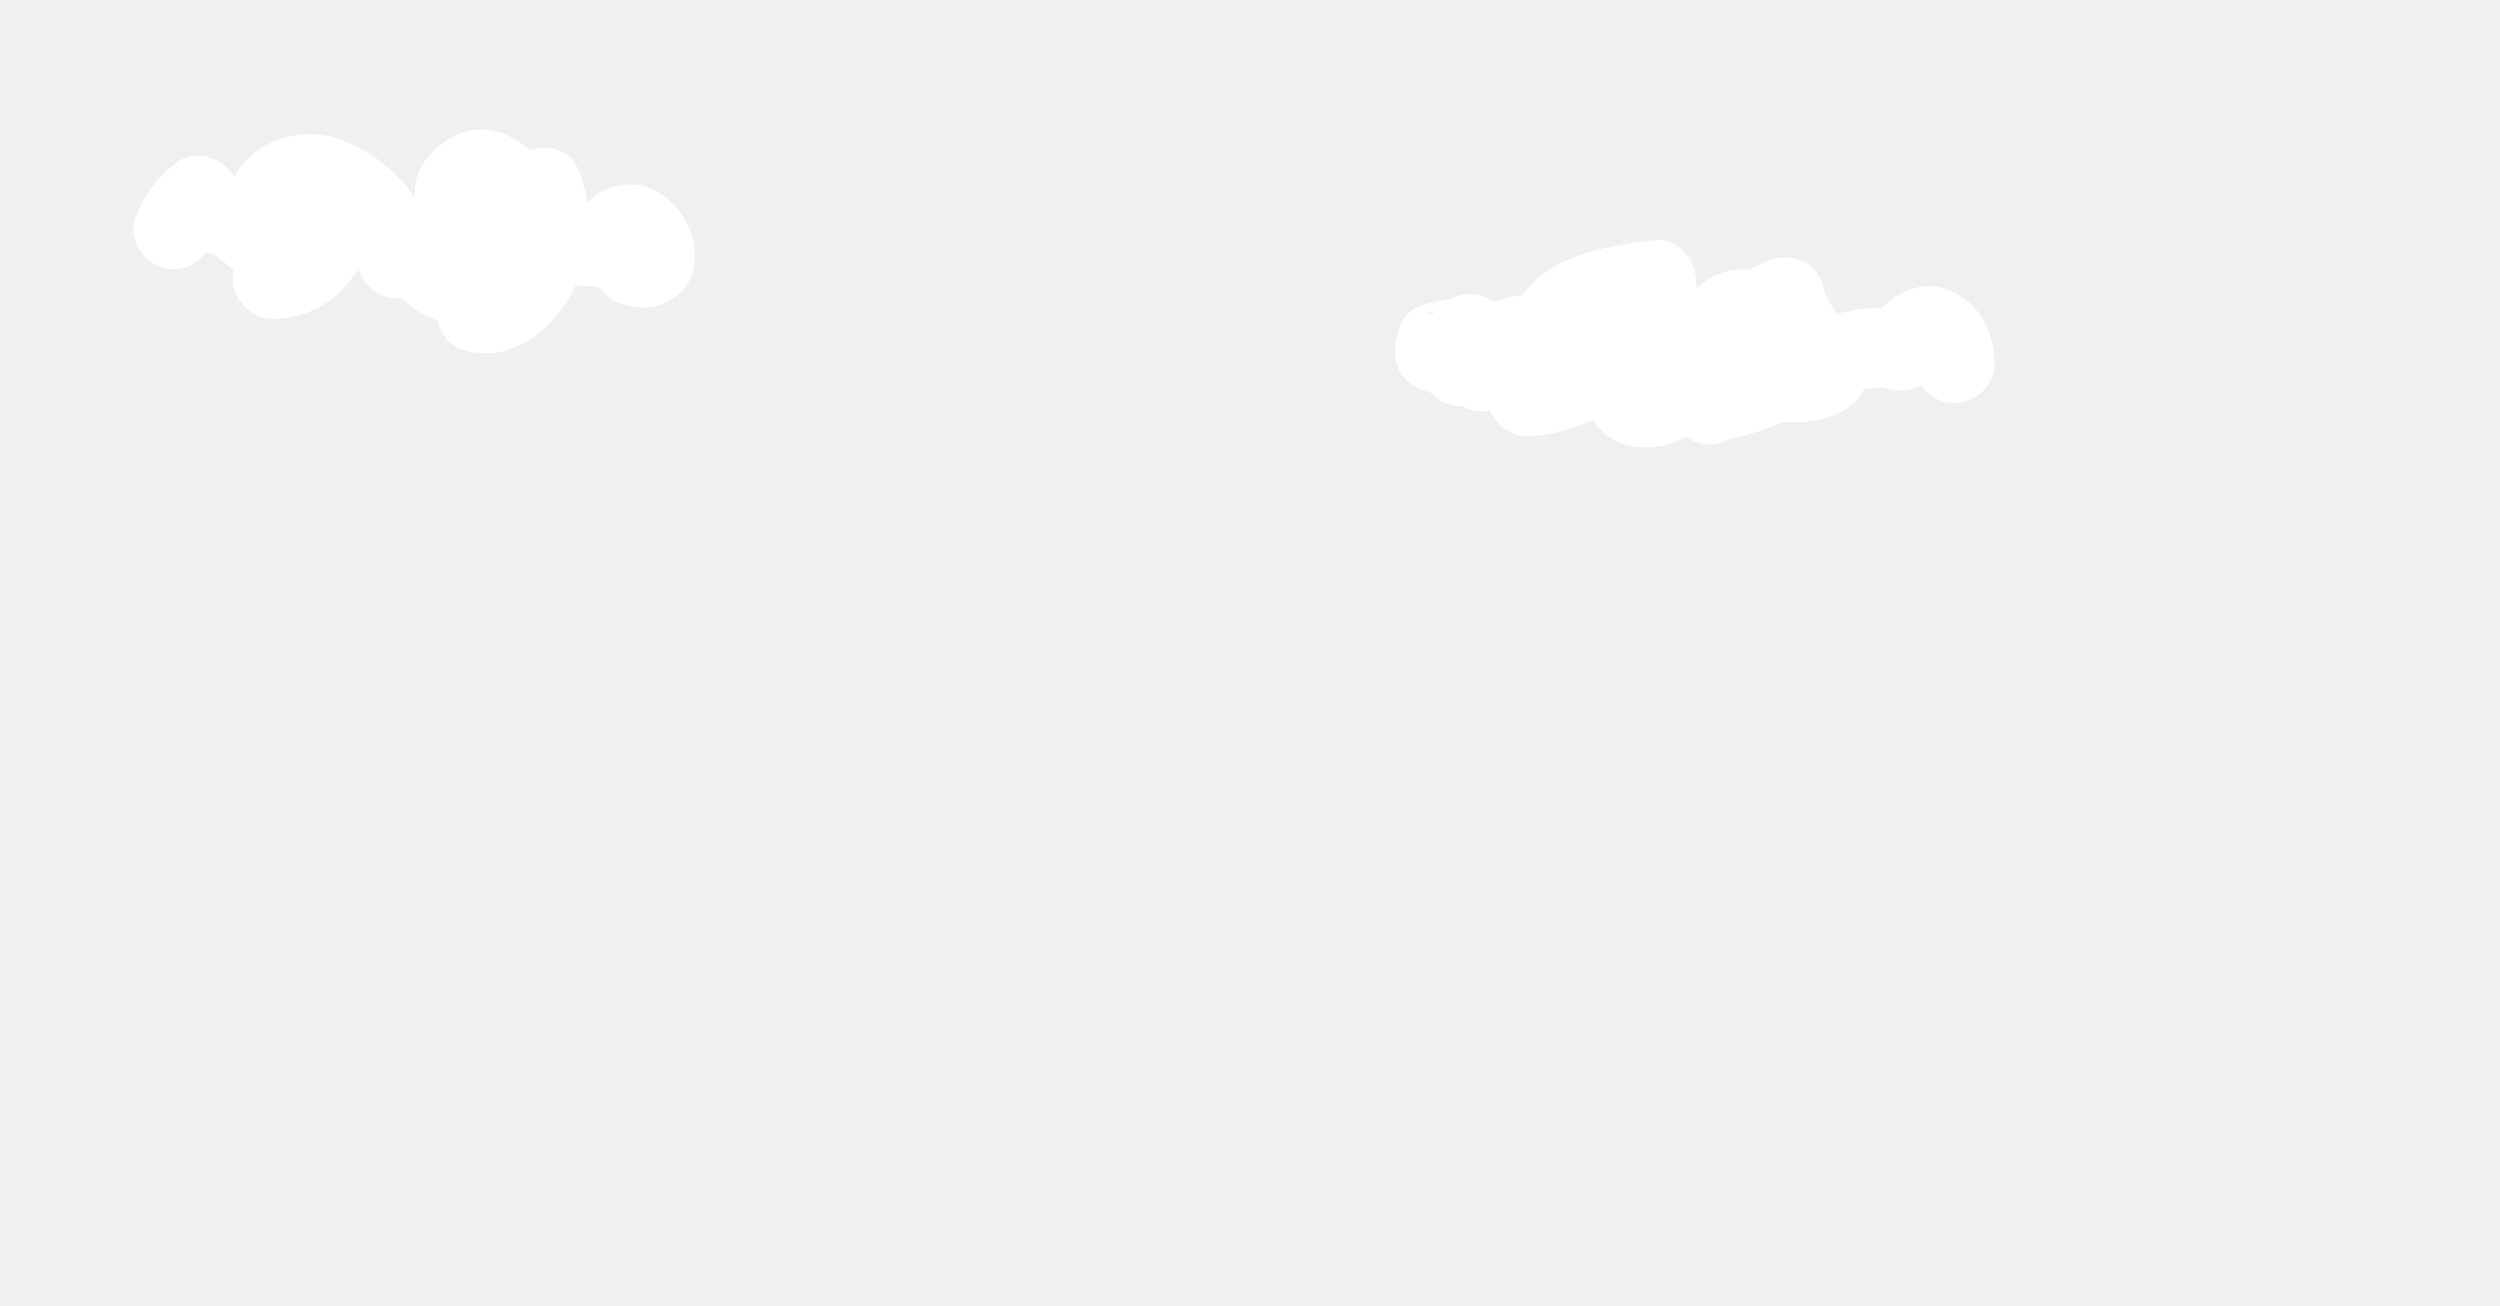
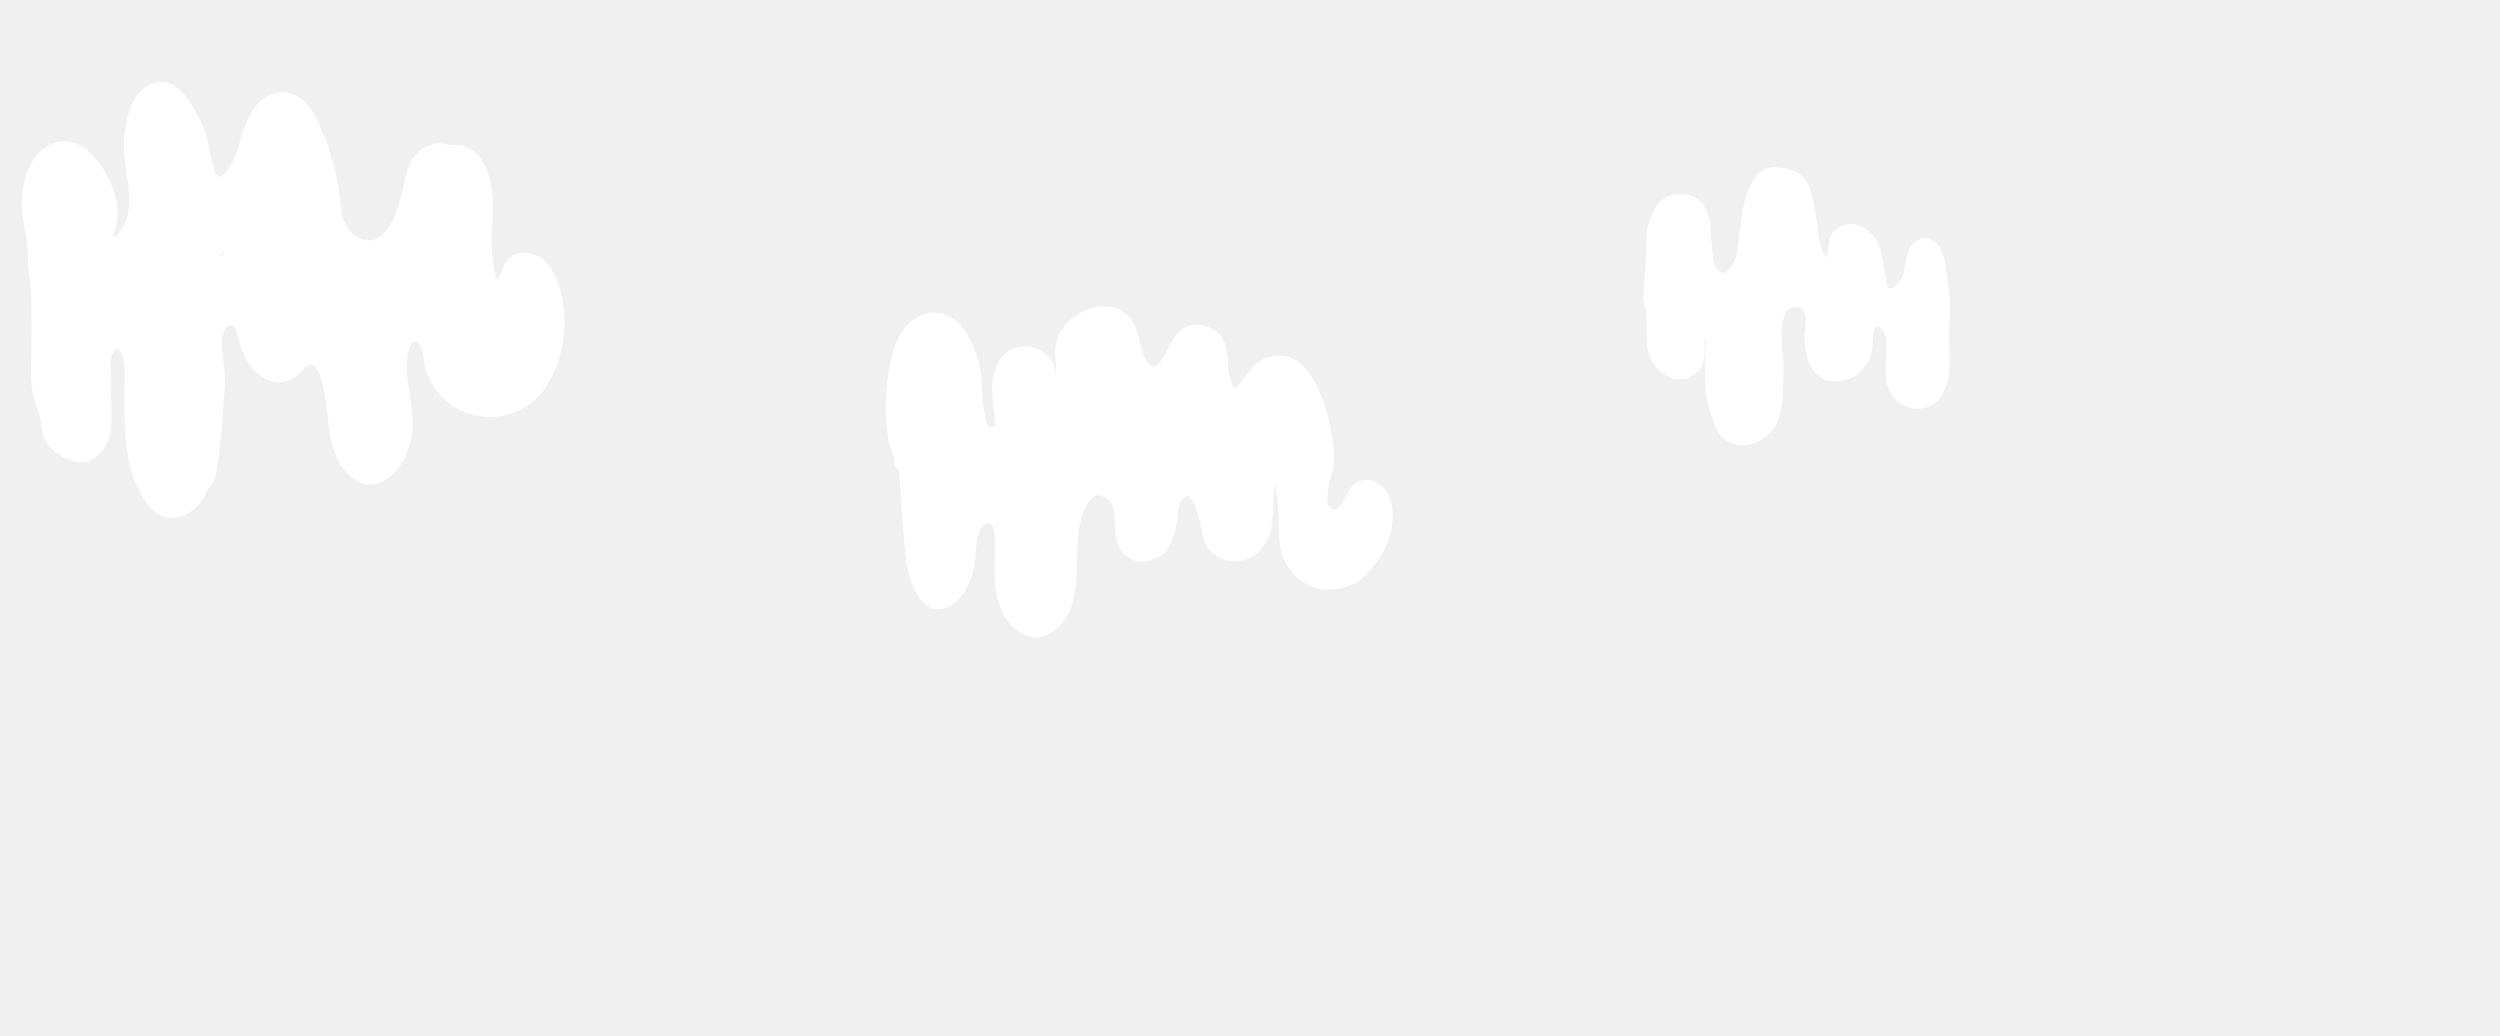
- <svg xmlns="http://www.w3.org/2000/svg" version="1.1" id="Layer_1" x="0px" y="0px" width="908px" height="474px" viewBox="0 0 908 474" enable-background="new 0 0 908 474" xml:space="preserve">
-   <path fill="#FFFFFF" d="M240.881,70.931c-6.293-4.827-15.066-5.055-21.989-1.62c-2.27,1.125-4.163,2.712-5.712,4.586  c-0.374-4.382-1.523-8.792-3.537-13.08c-3.176-6.761-10.828-8.376-17.166-6.198c-3.023-2.833-6.625-5.089-10.943-6.518  c-10.628-3.519-20.914,1.928-27.179,10.27c-3.031,4.038-4.007,8.783-3.579,13.486c-6.705-9.84-16.762-17.55-27.795-21.402  c-8.768-3.062-18.914-2.053-26.914,2.575c-4.582,2.651-8.174,6.528-10.913,10.989c-0.835-1.106-1.792-2.136-2.714-3.137  c-4.096-4.443-12.551-5.95-17.633-2.275C57.211,64.1,52.32,70.541,49.089,79.346c-2.735,7.452,2.997,15.927,10.163,17.898  c6.279,1.728,11.9-0.849,15.394-5.536c0.173,0.013,0.347,0.028,0.515,0.035c0.18,0.008,0.327,0.015,0.475,0.021  c0.603,0.2,0.98,0.314,1.135,0.346c0.494,0.262,0.979,0.534,1.455,0.829c0.205,0.118,2.947,2.118,2.006,1.339  c1.596,1.275,3.16,2.586,4.741,3.88c-2.493,8.648,5.582,17.889,14.272,17.667c13.258-0.339,23.556-6.63,30.625-17.743  c0.162-0.253,0.294-0.518,0.435-0.778c0.021,0.104,0.043,0.208,0.063,0.312c1.117,5.783,8.048,11.357,14.031,10.683  c0.451-0.051,0.89-0.123,1.336-0.183c3.881,3.894,8.434,6.683,13.355,8.362c1.045,5.063,4.287,9.327,10.039,10.868  c16.912,4.53,31.534-7.503,39.009-21.739c0.33-0.627,0.599-1.255,0.84-1.882c2.011-0.046,4.026,0.055,6.029,0.22  c0.048,0.003,0.083,0.006,0.126,0.01c0.951,0.157,1.891,0.375,2.825,0.606c2.608,3.938,7.153,6.433,12.234,6.748  c-4.474-0.276,1.687,0.152,3.276,0.355c2.951,0.377,6.748-0.84,9.313-2.232c6.522-3.542,9.591-9.229,9.563-16.589  C252.311,83.854,247.838,76.269,240.881,70.931z" />
-   <path fill="#FFFFFF" d="M706.615,104.93c-8.432-2.927-17.07,0.835-23.096,6.933c-5.503-0.107-10.947,0.714-16.294,2.137  c-0.856-1.281-1.698-2.571-2.495-3.892c-2.031-3.373-1.629-2.908-2.535-6.217c-2.641-9.634-13.003-12.692-21.375-8.697  c-1.971,0.941-3.842,1.854-5.645,2.845c-7.346-0.93-13.988,1.953-19.131,6.903c0.064-1.068,0.084-2.137,0.01-3.204  c-0.502-7.276-6.264-15.388-14.551-14.551c-17.5,1.77-38.902,5.691-48.549,20.098c-3.609,0.159-7.13,0.996-10.416,2.426  c-1.394-1.08-3.023-1.921-4.9-2.438c-3.676-1.011-7.963-0.429-11.387,1.516c-0.791,0.119-1.582,0.234-2.369,0.378  c-0.062,0.013-4.926,0.802-2.152,0.596c-4.74,0.352-10.467,2.425-12.564,7.207c-3.676,8.387-4.197,18.205,4.897,23.532  c1.729,1.013,3.511,1.604,5.306,1.876c2.906,3.447,7.432,5.249,11.906,5.176c2.02,1.173,4.367,1.846,7.01,1.846  c0.996,0,1.969-0.115,2.916-0.312c2.229,5.362,7.724,9.497,13.644,9.344c8.421-0.219,16.262-2.719,23.806-5.896  c2.785,4.594,7.495,8.193,12.783,9.294c6.938,1.445,14.895,0.546,21.024-3.282c2.406,1.818,5.364,2.894,8.614,2.894  c2.527,0,5.203-0.783,7.545-2.146c6.529-1.129,12.797-3.42,18.926-6.069c6.541,0.507,13.119-0.224,19.539-2.842  c4.024-1.639,8.029-4.891,9.895-8.962c0.504-0.112,1.009-0.217,1.515-0.319c-1.253,0.277,2.093-0.255,2.424-0.275  c1.357-0.083,2.712-0.005,4.065,0.079c-3.182-0.197,0.975,0.322,1.459,0.446c3.657,0.946,7.97,0.413,11.406-1.506  c2.583,3.918,6.929,6.542,12.029,6.542c7.757,0,14.783-6.62,14.552-14.551C724.068,119.67,718.543,109.071,706.615,104.93z   M521.619,113.233c-0.021,0.036-0.04,0.074-0.062,0.11c-0.794,0.167-1.583,0.403-2.366,0.682c0.279-0.122,0.574-0.252,0.905-0.397  C517.834,114.541,518.024,112.982,521.619,113.233z" />
+ <svg xmlns="http://www.w3.org/2000/svg" version="1.1" id="Layer_1" x="0px" y="0px" width="1144.5px" height="474px" viewBox="0 0 1144.5 474" enable-background="new 0 0 1144.5 474" xml:space="preserve">
+   <path fill="#FFFFFF" d="M630.479,221.061c-4.764-2.868-10.578-1.174-12.994,3.853c-1.236,2.57-5.485,11.951-9.062,6.944  c-1.37-1.917-0.533-6.98-0.039-9.624c0.648-3.479,2.03-6.811,2.229-10.35c0.363-6.496-0.82-13.244-2.293-19.542  c-2.792-11.944-10.093-32.207-25.939-29.302c-7.9,1.449-10.759,8.19-15.641,13.605c-0.426,0.471-0.885,0.896-1.343,1.328  c-0.333-0.49-0.802-1.212-0.85-1.298c-2.247-3.988-2.282-8.228-2.549-12.649c-0.283-4.707-1.355-9.424-5.346-12.388  c-3.836-2.848-9.264-3.924-13.698-1.868c-3.504,1.624-5.738,4.83-7.493,8.159c-1.505,2.854-2.673,6.429-5.156,8.607  c-2.991,2.624-4.618,0.391-6.165-2.682c-2.295-4.561-2.342-9.724-4.347-14.356c-4.336-10.023-15.586-11.457-24.46-6.678  c-5.113,2.752-9.527,6.785-11.339,12.379c-1.635,5.049-0.468,10.404-0.544,15.561c-0.01,0.638-0.025,1.308-0.062,1.985  c-0.094-0.731-0.163-1.478-0.227-2.265c-0.226-2.824-1.633-5.666-3.593-7.708c-3.41-3.557-8.626-4.703-13.354-3.848  c-4.623,0.835-8.362,4.78-10.153,8.964c-3.564,8.326-0.888,17.683-0.438,26.335c0.017,0.307,0.028,0.614,0.039,0.921  c-1.105,0.038-2.211,0.075-3.317,0.104c-0.34-0.994-0.623-1.97-0.864-2.856c-1.274-4.678-1.786-9.542-1.858-14.379  c-0.131-8.64-2.444-17.748-7.022-25.133c-2.361-3.81-5.548-7.302-9.818-8.928c-4.734-1.804-9.863-0.659-14.021,2.046  c-8.781,5.71-11.098,17.66-12.376,27.314c-0.744,5.614-1.092,11.307-0.819,16.968c0.159,3.31,0.452,6.575,1.03,9.774  c-0.176,1.141,0.057,2.349,0.702,3.277c0.53,2.096,1.214,4.159,2.099,6.182v2.211c0,1.833,0.968,3.048,2.246,3.645  c0.676,8.71,0.911,17.471,1.768,26.15c1.05,10.642,1.03,22.524,7.114,31.746c2.619,3.969,6.638,6.574,11.427,5.312  c4.09-1.077,7.416-4.359,9.691-7.932c2.192-3.44,3.7-7.288,4.343-11.311c0.535-3.354,0.582-6.77,1.033-10.137  c0.381-2.85,0.98-6.534,3.106-8.577c1.603-1.54,3.56-1.582,4.32,0.274c1.292,3.155,1.117,6.983,1.11,10.338  c-0.01,4.375-0.247,8.785-0.071,13.164c0.246,6.139,1.146,11.685,4.045,17.146c2.516,4.743,7.637,9.429,13.113,10.134  c4.788,0.617,9.342-1.78,12.546-5.135c3.778-3.955,5.574-8.972,6.649-14.247c2.324-11.398-0.194-23.353,3.124-34.609  c1.014-3.438,2.317-7.277,4.952-9.711c0.763-0.705,1.855-1.431,2.884-1.311c1.546,0.181,3.64,1.213,4.825,2.269  c2.641,2.353,2.542,6.748,2.767,10.166c0.3,4.567,0.182,9.495,3.108,13.289c3.146,4.08,8.555,5.972,13.42,3.997  c2.471-1.003,4.938-1.908,6.736-4.037c1.767-2.095,2.965-4.728,3.769-7.33c1.343-4.355,1.323-8.931,2.346-13.286  c0.477-2.028,1.363-3.366,3.224-4.255c0.869-0.416,0.605-0.886,1.491,0.068c0.87,0.936,1.445,2.167,2.093,3.284  c2.354,4.055,2.684,8.856,3.782,13.346c0.518,2.111,1.228,4.611,2.494,6.391c0.634,0.889,1.518,1.949,2.295,2.664  c1.316,1.21,2.705,1.729,4.263,2.506c4.932,2.461,10.968,1.232,15.323-1.924c4.371-3.168,6.993-8.791,7.577-14.058  c0.691-6.222,0.938-12.44,1.031-18.694c0.14,0.545,0.284,1.089,0.41,1.638c1.3,5.656,1.504,11.239,1.568,17.016  c0.056,4.927,0.304,10.067,1.869,14.776c3.434,10.317,13.771,16.75,24.564,15.254c4.967-0.688,9.745-2.85,13.365-6.363  c1.645-1.595,3.021-3.564,4.451-5.35c1.796-2.243,3.343-4.627,4.586-7.219C638.327,242.101,640.35,227.003,630.479,221.061z   M481.889,178.794c-0.004,0.046-0.009,0.088-0.009,0.141C481.881,178.993,479.896,178.677,481.889,178.794z" />
+   <path fill="#FFFFFF" d="M258.418,145.786c-0.286-11.261-4.984-31.687-20.098-29.967c-3.669,0.417-6.25,2.64-7.721,5.842  c-0.535,1.165-0.845,2.381-1.337,3.564c-0.213,0.513-0.443,1.065-0.689,1.562c-0.085,0.171-0.513,0.757-0.795,1.174  c-0.143-0.2-0.283-0.386-0.33-0.493c-0.38-0.872-0.625-1.88-0.853-2.802c-1.839-7.41-1.716-15.213-1.183-22.751  c0.522-7.384,0.338-15.099-1.867-22.229c-1.909-6.168-6.333-12.311-13.216-13.296c-1.715-0.246-3.32-0.199-4.821,0.089  c-5.545-2.181-11.938,0.044-15.801,5.239c-4.101,5.513-4.517,12.563-6.249,19.01c-2.381,8.863-8.317,24.453-20.016,17.703  c-3.669-2.118-5.725-6.115-7.084-10.308c-0.662-9.136-2.103-18.221-4.978-26.896c-0.659-3.002-1.553-5.944-2.896-8.769  c-0.152-0.32-0.327-0.599-0.518-0.842c-2.933-8.115-6.872-16.974-15.517-18.938c-11.847-2.693-18.11,8.267-21.306,17.784  c-1.247,3.713-2.037,7.705-3.548,11.314c-0.776,1.854-1.819,3.655-2.973,5.298c-0.878,1.25-2.283,3.313-3.839,3.755  c-0.93,0.264-1.25-0.224-1.844-1.326c-1.697-3.147-2.206-7.163-2.98-10.609c-0.782-3.483-1.359-6.917-2.698-10.254  c-1.404-3.5-3.198-6.856-5.138-10.086c-2.92-4.863-7.39-10.421-13.469-11.009c-6.276-0.608-11.585,4.313-13.978,9.642  c-2.208,4.917-3.5,10.994-3.869,16.371c-0.525,7.656,1.46,15.181,2.025,22.762c0.411,5.513,0.615,11.411-1.917,16.502  c-0.835,1.68-2.139,3.801-3.685,4.92c-0.881,0.637-1.096,0.571-1.556-0.086c4.054-8.362,1.782-18.528-2.379-26.691  c-4.329-8.49-12.576-18.543-23.302-15.854C15.82,67.665,11.131,79.268,10.182,88.71c-0.653,6.5,0.563,13.326,1.859,19.684  c0.71,3.486,0.699,6.875,0.774,10.406c0.088,4.164,0.785,8.292,1.128,12.442c0.679,8.203,0.537,16.492,0.526,24.715  c-0.01,7.879-0.987,15.639,0.458,23.479c0.6,3.258,1.711,6.416,2.75,9.554c0.51,1.539,1.005,3.062,1.236,4.672  c0.22,1.541,0.132,3.123,0.51,4.639c1.332,5.342,5.897,9.356,10.764,11.593c2.667,1.226,5.681,2.221,8.655,1.67  c3.26-0.603,6.175-2.696,8.125-5.333c3.419-4.624,4.152-10.516,4.096-16.126c-0.053-5.394-0.556-10.722-0.315-16.118  c0.12-2.695-0.373-5.423-0.128-8.117c0.102-1.122,0.278-2.617,0.745-3.657c0.296-0.662,1.551-2.647,2.333-2.544  c2.022,0.265,2.936,5.914,3.127,7.303c0.502,3.656,0.278,7.441,0.147,11.114c-0.261,7.316-0.037,14.705,0.533,22.001  c0.745,9.544,2.847,19.363,7.822,27.668c2.281,3.808,5.392,7.333,9.705,8.79c4.466,1.508,9.449-0.166,13.1-2.876  c3.338-2.478,5.508-5.812,6.958-9.534c2.555-2.472,3.843-6.626,4.4-10.031c0.533-3.256,0.777-6.538,1.027-9.824  c0.047-0.619,0.091-1.239,0.148-1.857c0.02-0.211,0.146-1.346,0.092-0.991c0.251-1.839,0.552-3.666,0.739-5.518  c0.568-5.624,0.741-11.28,1.312-16.903c0.459-4.519,0.139-8.499-0.476-13.002c-0.537-3.935-1.221-8.197-0.525-12.149  c0.301-1.708,0.906-3.188,2.012-4.53c0.063-0.077,0.131-0.159,0.2-0.241c0.858-0.135,1.74-0.148,2.577-0.039  c0.181,0.18,0.347,0.351,0.437,0.46c0.443,0.54,0.876,1.212,1.281,1.919c0.66,3.577,1.678,7.178,3.187,10.487  c0.202,0.647,0.436,1.295,0.719,1.951c0.253,0.587,0.61,1.035,1.031,1.365c1.884,3.099,4.313,5.786,7.429,7.722  c4.559,2.833,10.234,2.76,14.551-0.546c1.299-0.996,2.542-1.986,3.624-3.215c0.608-0.691,1.509-1.814,2.39-2.166  c2.169-0.864,3.824,1.925,4.729,3.664c1.333,2.563,1.739,5.603,2.321,8.407c0.627,3.023,1.112,6,1.464,9.064  c0.742,6.454,1.221,13.119,3.56,19.241c2.277,5.959,6.707,12.433,13.263,14.056c5.706,1.413,11.345-1.742,14.917-6.043  c4.068-4.897,6.44-11.043,7.172-17.338c0.861-7.402-0.771-14.744-1.781-22.042c-0.469-3.386-0.825-6.849-0.553-10.27  c0.186-2.331,0.597-7.783,2.863-9.14c3.791-2.271,4.85,8.3,5.213,10.197c2.152,11.26,11.51,20.693,22.59,23.238  c11.658,2.678,24.275-1.367,31.541-10.949C255.512,169.924,258.708,157.207,258.418,145.786z M102.137,116.6  c-0.586,0.372-1.162,0.759-1.735,1.146c0.486-1.24,1.189-2.37,2.193-2.391C102.442,115.77,102.29,116.185,102.137,116.6z" />
+   <path fill="#FFFFFF" d="M890.759,122.169c-0.61-4.255-2.245-10.682-6.69-12.344c-1.168-0.437-2.296-0.899-3.583-0.648  c-1.505,0.293-3.025,0.779-4.175,1.859c-2.123,1.997-3.04,5-3.67,7.77c-0.59,2.589-0.722,5.34-1.689,7.821  c-0.336,0.863-0.945,1.756-1.559,2.447c-0.851,0.958-2.004,2.217-3.191,2.754c-2,0.904-2.405-1.036-2.719-2.733  c-0.547-2.964-0.878-5.98-1.365-8.958c-0.632-3.851-1.484-8.382-4.016-11.486c-2.221-2.725-5.28-5.311-8.888-5.893  c-3.779-0.61-7.948,0.505-10.345,3.691c-2.172,2.889-1.442,6.552-2.333,9.812c-0.161,0.591-0.293,1.243-0.543,1.812  c-1.128-1.722-1.859-3.729-2.468-5.682c-0.841-2.7-1.19-5.371-1.523-8.187c-0.533-4.521-1.162-9.068-2.226-13.499  c-0.733-3.06-1.47-6.46-3.649-8.878c-2.033-2.258-4.443-3.573-7.325-4.468c-1.483-0.461-3.154-0.354-4.673-0.656  c-1.65-0.328-3.135-0.103-4.755,0.229c-3.449,0.705-6.067,4.288-7.616,7.242c-2.044,3.899-3.204,7.865-3.902,12.221  c-0.739,4.607-1.465,9.215-1.955,13.858c-0.316,2.998-0.484,5.862-1.663,8.66c-0.86,2.044-1.983,4.459-3.98,5.605  c-1.688,0.968-3.576-0.272-4.495-1.749c-1.337-2.148-1.606-5.163-1.878-7.62c-0.593-5.37-0.396-10.983-1.771-16.241  c-0.828-3.166-2.394-5.654-4.876-7.729c-2.226-1.862-5.668-2.355-8.47-2.337c-4.634,0.029-8.688,2.438-10.979,6.503  c-0.693,1.231-1.265,2.511-1.738,3.827c-0.223,0.375-0.424,0.762-0.595,1.158c-1.933,4.473-1.907,9.497-1.808,14.409  c-0.124,2.815-0.201,5.608-0.406,8.29c-0.19,2.5-0.313,5.005-0.541,7.503c-0.298,3.269-0.726,6.947,0.419,10.098  c0.137,0.375,0.33,0.686,0.562,0.938c0.017,2.455,0.04,4.91,0.069,7.363c0.046,3.82-0.191,7.832,0.775,11.562  c0.447,1.723,0.949,3.686,1.885,5.219c1.042,1.704,2.757,3.682,4.352,4.902c1.487,1.137,3.049,1.914,4.76,2.635  c1.764,0.745,3.756,0.475,5.59,0.273c1.838-0.202,3.455-1.387,4.921-2.408c0.753-0.524,1.173-0.768,1.733-1.475  c0.631-0.794,1.012-1.284,1.395-2.208c1.201-2.902,1.373-6.104,1.197-9.244c-0.079-1.398-0.06-2.774,0.204-4.147  c0.019-0.097,0.052-0.195,0.089-0.294c0.022,0.129,0.038,0.23,0.042,0.275c0.062,0.784,0.101,1.559,0.12,2.347  c0.047,1.919,0.009,3.837-0.021,5.757c-0.067,4.345-0.446,8.701-0.203,13.047c0.386,6.908,1.965,13.716,4.7,20.049  c1.211,2.802,3.24,5.736,6.127,6.969c1.526,0.652,3.01,1.465,4.716,1.562c1.646,0.094,3.469,0.16,5.078-0.269  c3.354-0.893,6.239-2.69,8.783-5.014c2.705-2.47,3.986-5.978,4.967-9.392c1.116-3.881,1.211-8.207,1.281-12.229  c0.073-4.216,0.596-8.293,0.044-12.516c-0.558-4.27-0.828-8.533-0.729-12.832c0.043-1.853,0.371-3.571,0.891-5.334  c0.484-1.638,0.867-3.178,2.188-4.337c0.604-0.53,0.652-0.674,1.39-0.846c0.749-0.175,1.219-0.457,1.98-0.421  c1.485,0.07,2.898,0.254,3.67,1.654c1.402,2.544,0.997,6.268,0.621,9.05c-0.42,3.093-0.089,5.997,0.424,9.057  c0.469,2.801,1.119,5.926,2.75,8.304c1.734,2.532,3.871,4.693,6.938,5.535c3.318,0.912,7.026,0.433,10.216-0.69  c3.256-1.146,5.57-3.685,7.59-6.336c1.925-2.528,2.825-5.642,3.004-8.763c0.087-1.51,0.208-3.022,0.326-4.531  c0.087-1.126,0.242-2.75,0.799-3.747c0.055-0.099,0.695-0.777,0.734-0.785c0.209-0.048,1.019,0.295,1.347,0.444  c1.534,0.694,2.318,2.618,2.771,4.146c0.52,1.755,0.34,3.729,0.365,5.541c0.032,2.135-0.204,4.261-0.249,6.394  c-0.087,4.063-0.271,8.347,1.298,12.197c1.308,3.208,3.544,5.49,6.414,7.318c1.243,0.791,2.722,1.107,4.124,1.446  c1.71,0.414,3.138,0.338,4.855,0.142c7.803-0.894,11.551-8.955,12.234-16.035c0.42-4.344,0.143-8.762,0.02-13.115  c-0.125-4.459,0.014-8.777,0.303-13.224C893.05,137.05,891.819,129.579,890.759,122.169z" />
</svg>
